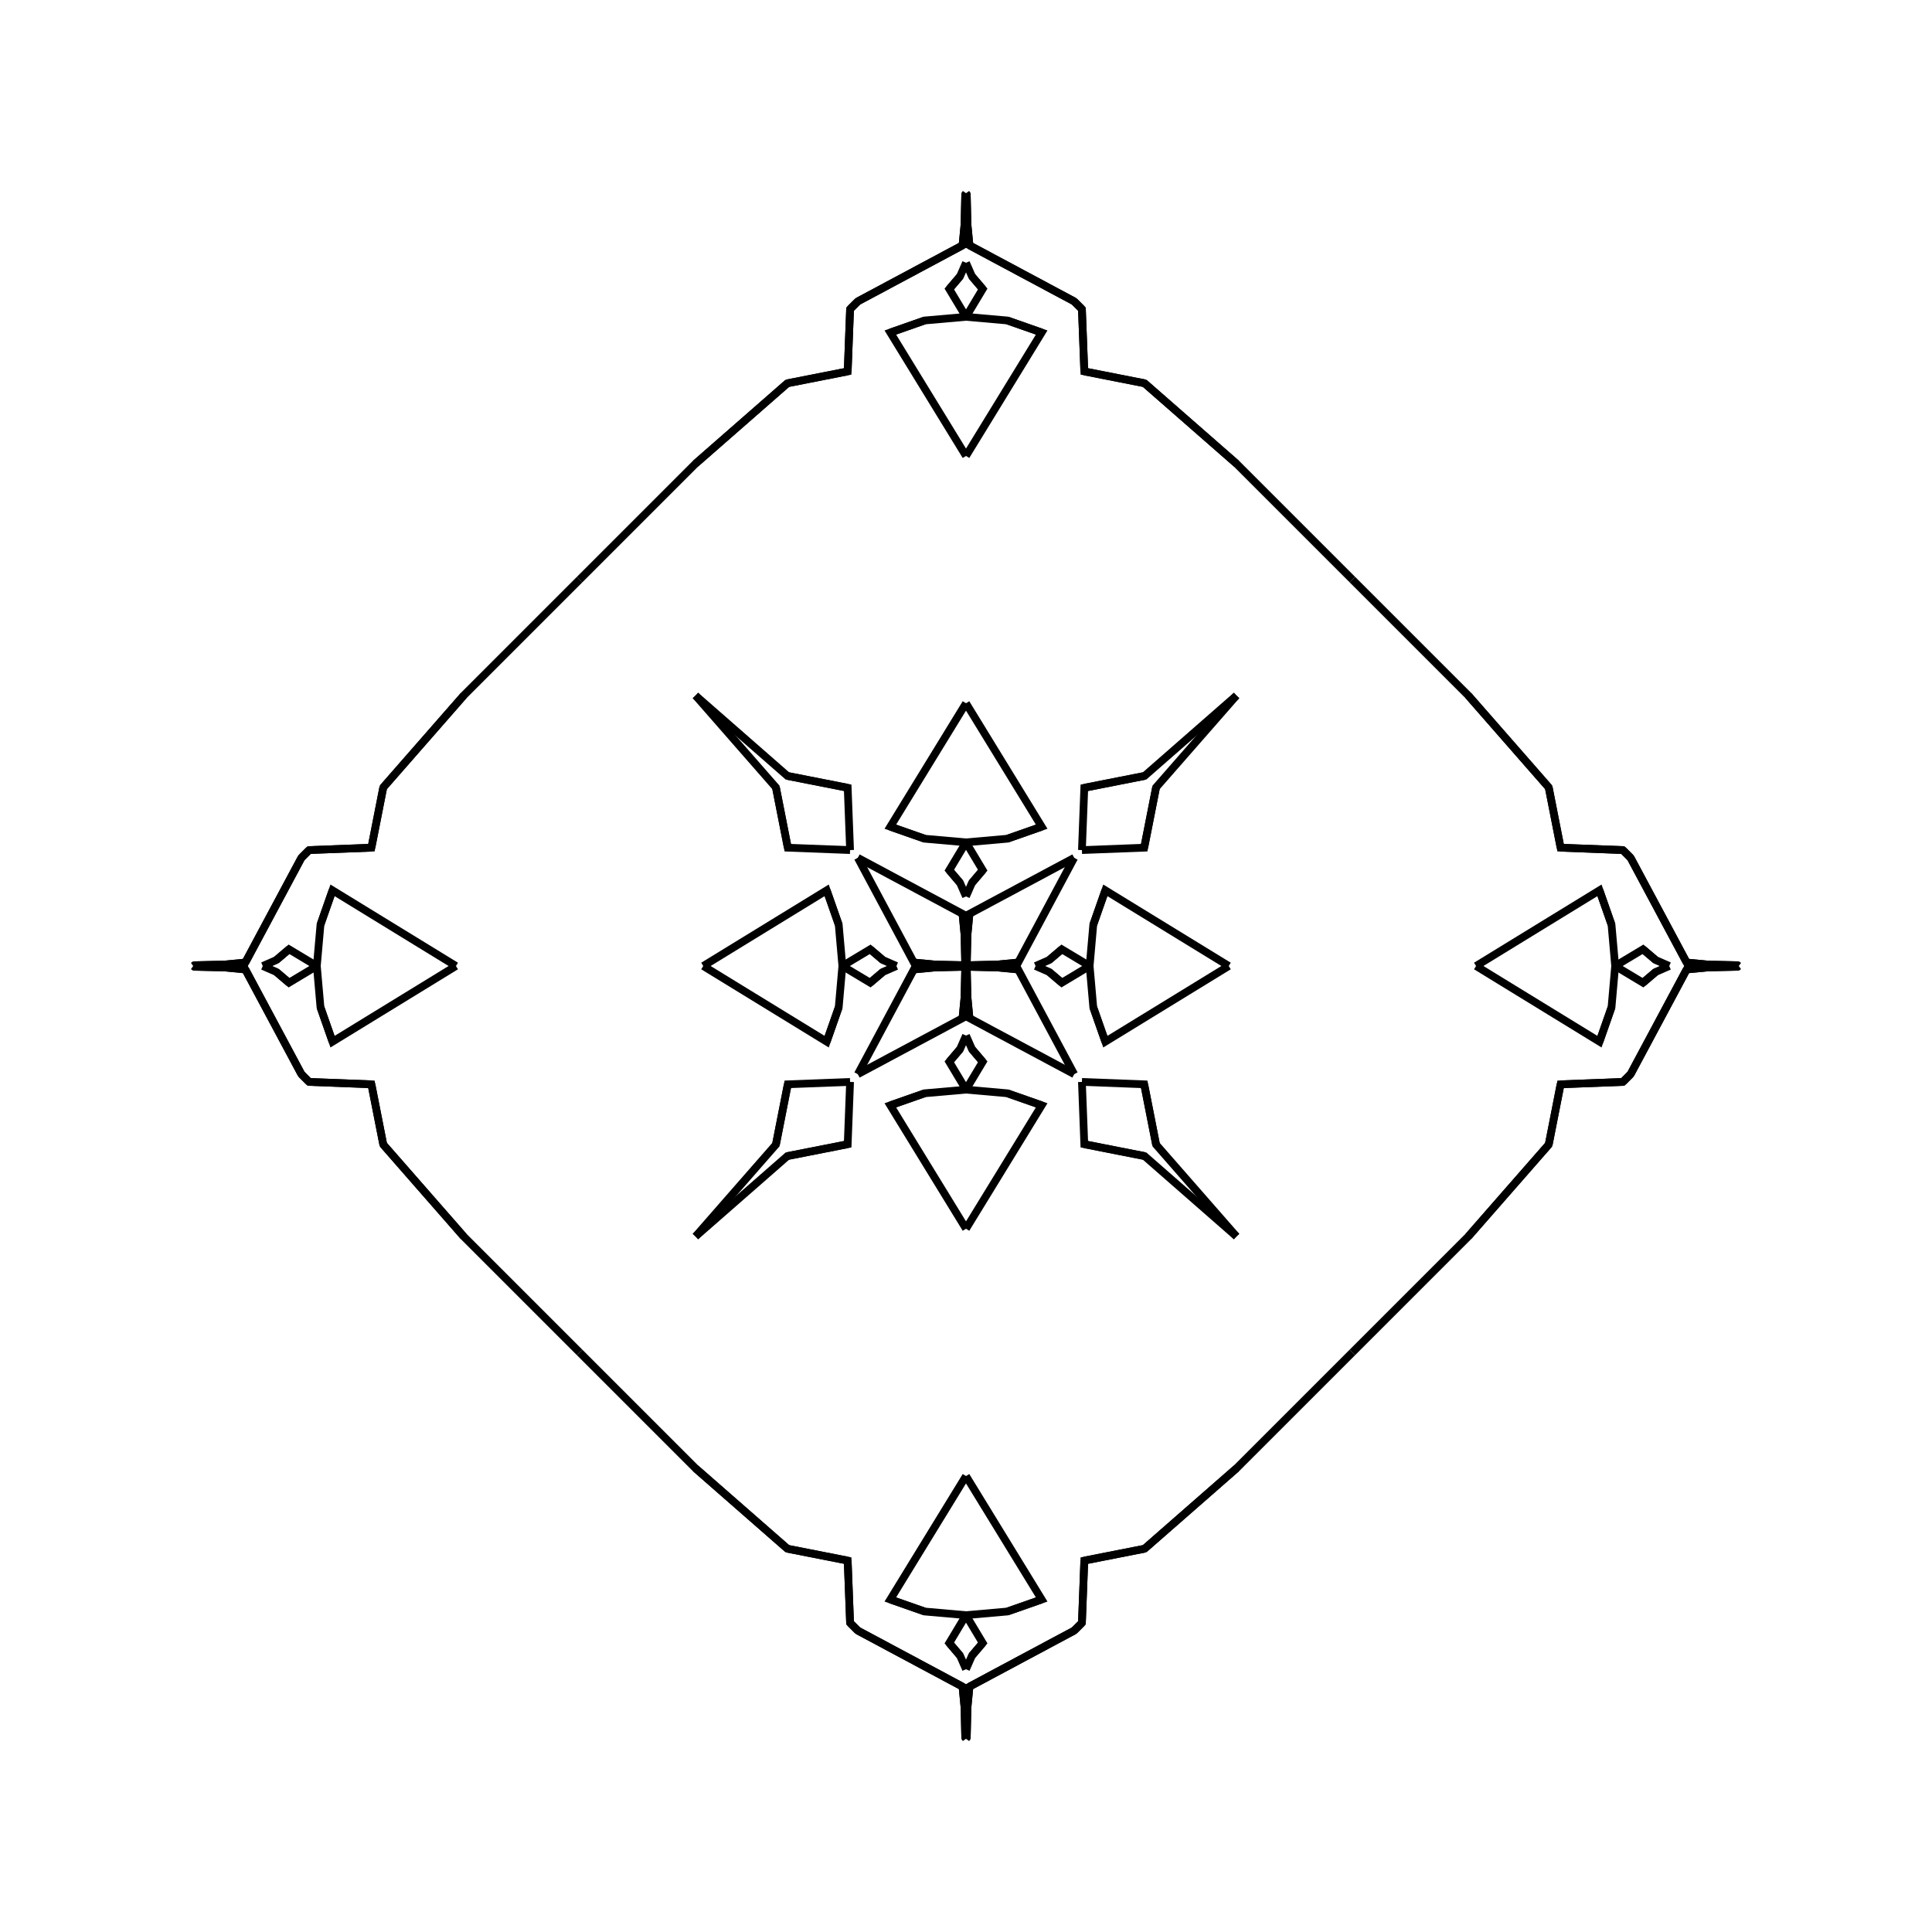
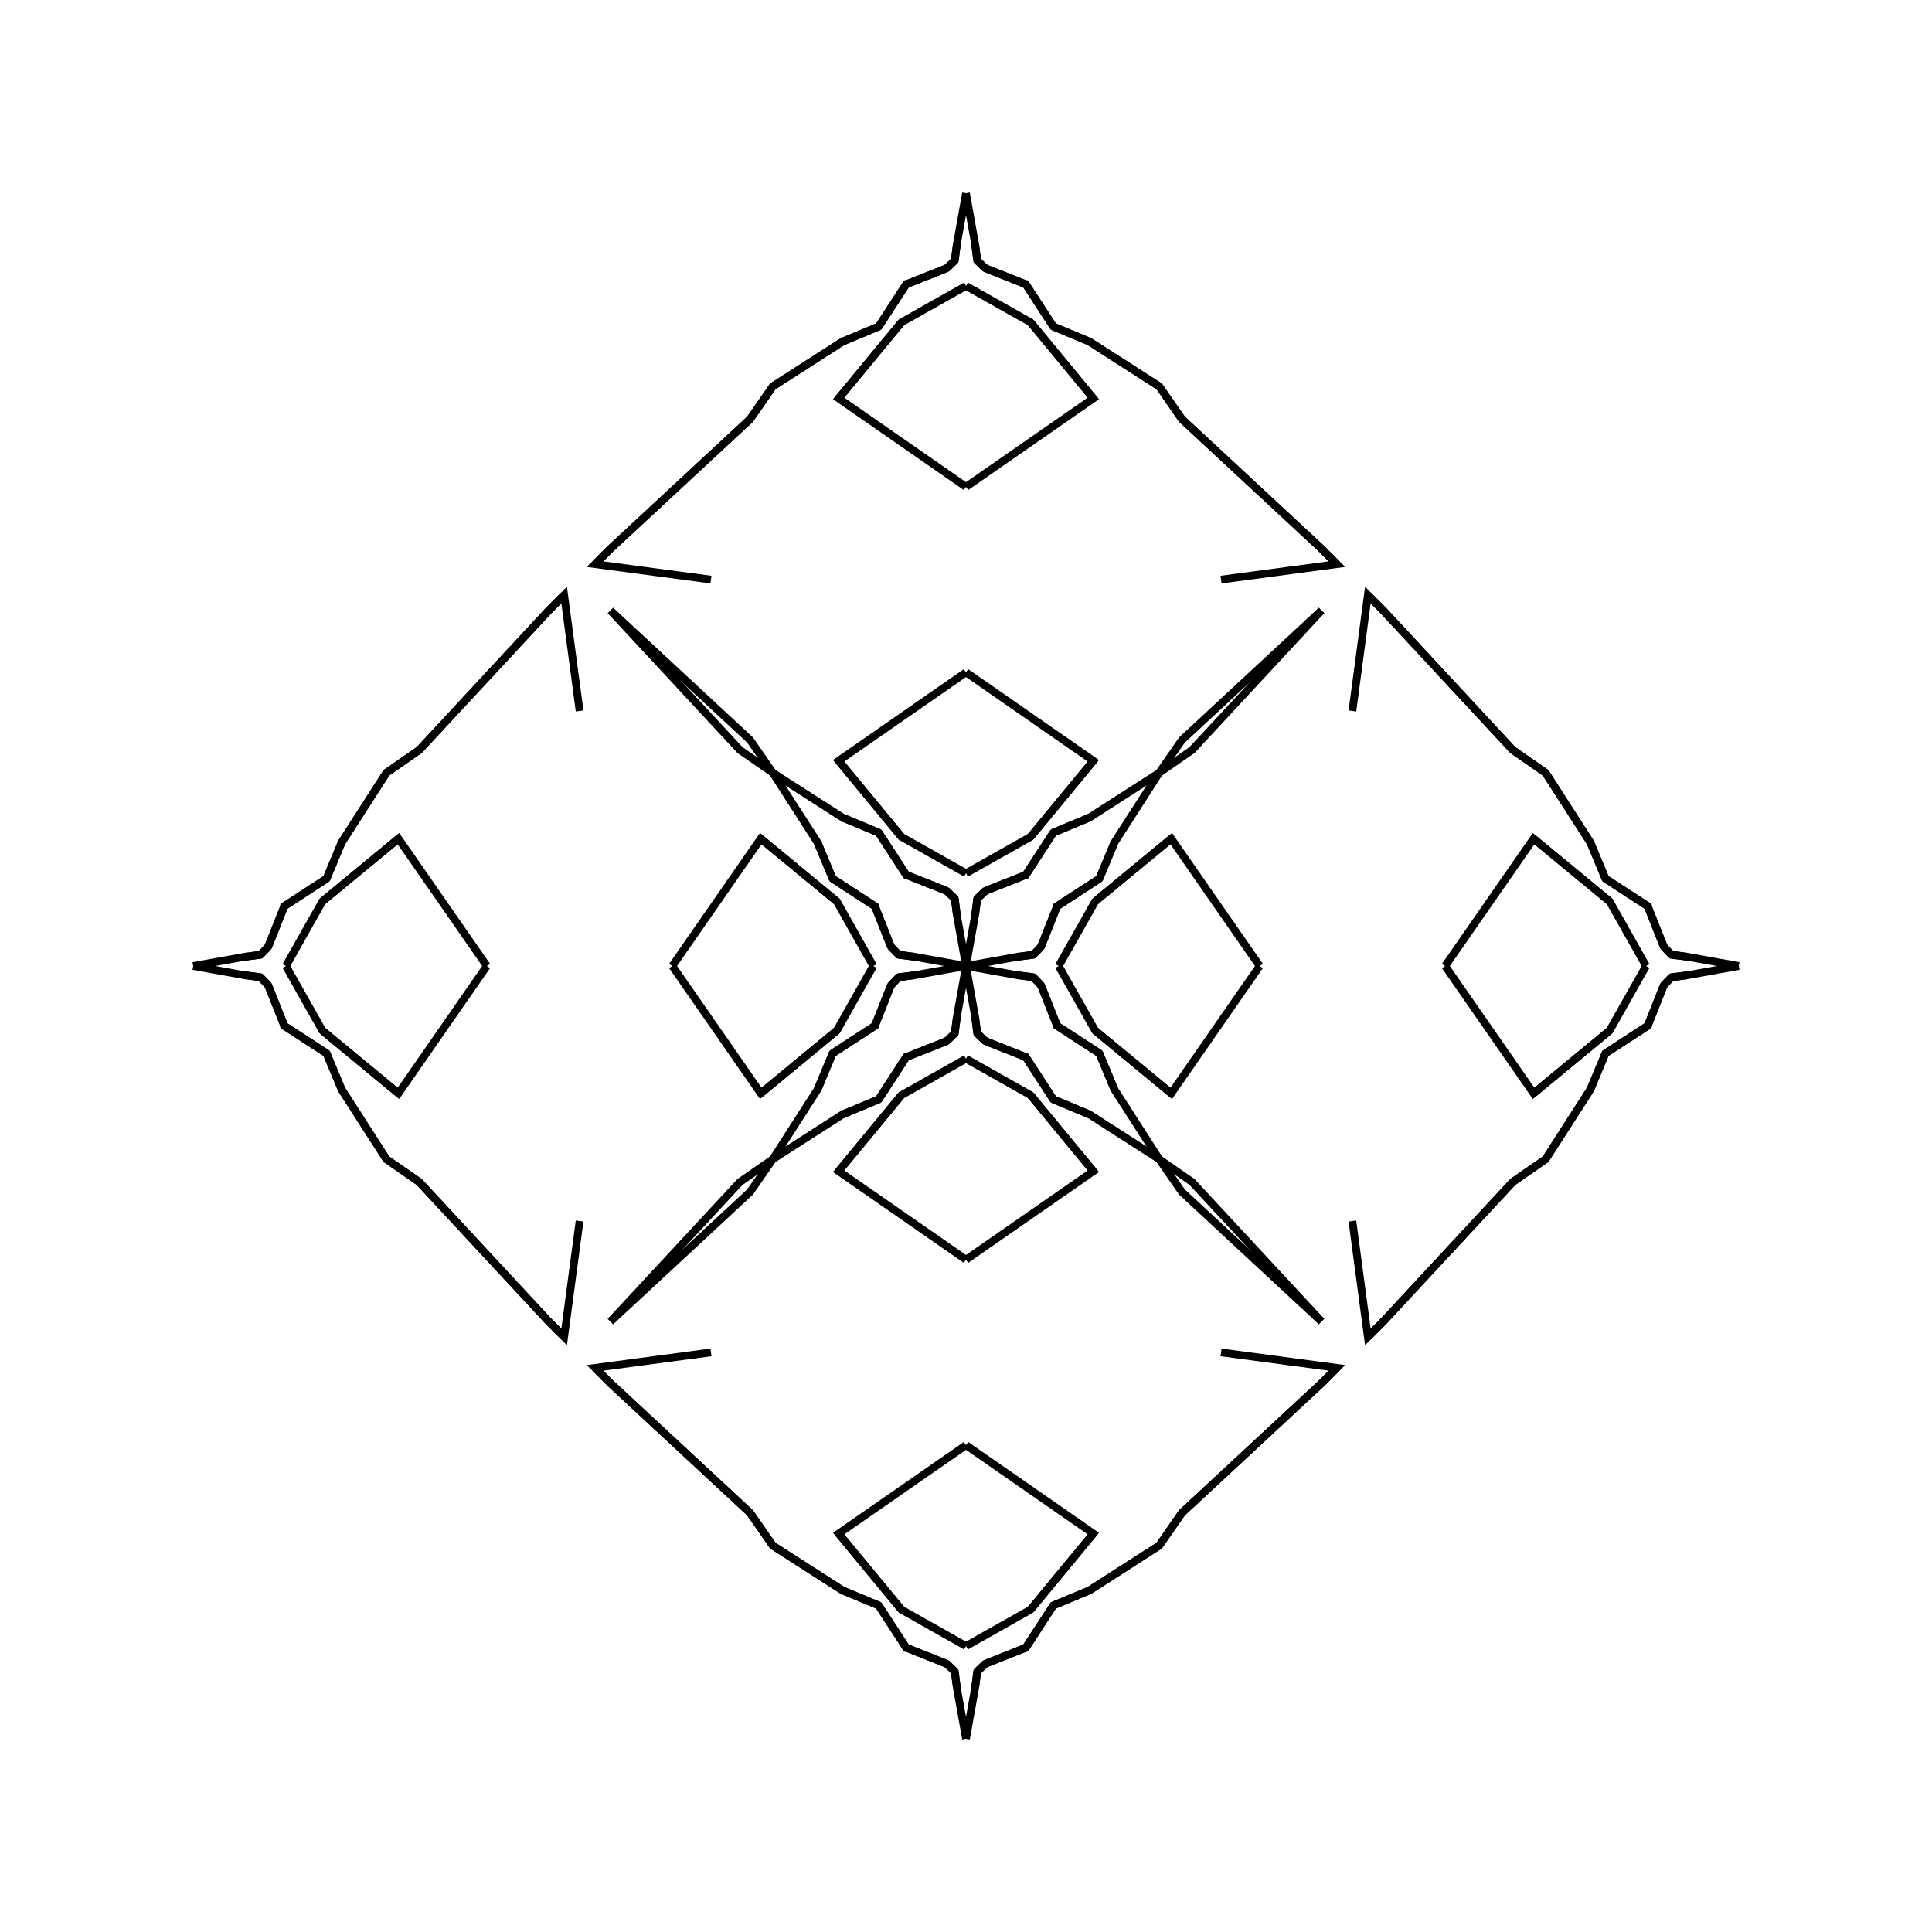
<svg xmlns="http://www.w3.org/2000/svg" width="250" height="250" viewBox="-125.0 -125.0 250 250">
  <defs>
</defs>
-   <path d="M9.0,-0.0 L10.76,-0.771 L12.396,-2.162" fill-opacity="0" stroke="black" stroke-width="1" />
-   <path d="M9.0,-0.0 L10.76,0.771 L12.396,2.162" fill-opacity="0" stroke="black" stroke-width="1" />
-   <path d="M10.76,-0.771 L12.396,-2.162 L16.0,-0.0" fill-opacity="0" stroke="black" stroke-width="1" />
-   <path d="M10.76,0.771 L12.396,2.162 L16.0,-0.0" fill-opacity="0" stroke="black" stroke-width="1" />
-   <path d="M16.0,-0.0 L16.47,-5.344 L16.878,-6.512" fill-opacity="0" stroke="black" stroke-width="1" />
-   <path d="M16.0,-0.0 L16.47,5.344 L16.878,6.512" fill-opacity="0" stroke="black" stroke-width="1" />
-   <path d="M16.47,-5.344 L16.878,-6.512 L18.028,-9.792" fill-opacity="0" stroke="black" stroke-width="1" />
-   <path d="M16.47,5.344 L16.878,6.512 L18.028,9.792" fill-opacity="0" stroke="black" stroke-width="1" />
-   <path d="M16.878,-6.512 L18.028,-9.792 L34.0,-0.0" fill-opacity="0" stroke="black" stroke-width="1" />
-   <path d="M16.878,6.512 L18.028,9.792 L34.0,-0.0" fill-opacity="0" stroke="black" stroke-width="1" />
-   <path d="M50.0,50.0 L35.0,65.0 L23.11,75.404" fill-opacity="0" stroke="black" stroke-width="1" />
-   <path d="M50.0,-50.0 L35.0,-65.0 L23.11,-75.404" fill-opacity="0" stroke="black" stroke-width="1" />
-   <path d="M35.0,-35.0 L24.596,-23.11 L23.06,-15.309" fill-opacity="0" stroke="black" stroke-width="1" />
-   <path d="M35.0,35.0 L24.596,23.11 L23.06,15.309" fill-opacity="0" stroke="black" stroke-width="1" />
-   <path d="M24.596,-23.11 L23.06,-15.309 L15.0,-15.0" fill-opacity="0" stroke="black" stroke-width="1" />
-   <path d="M24.596,23.11 L23.06,15.309 L15.0,15.0" fill-opacity="0" stroke="black" stroke-width="1" />
-   <path d="M15.309,76.94 L15.0,85.0 L14.0,86.0" fill-opacity="0" stroke="black" stroke-width="1" />
-   <path d="M15.309,-76.94 L15.0,-85.0 L14.0,-86.0" fill-opacity="0" stroke="black" stroke-width="1" />
-   <path d="M15.0,85.0 L14.0,86.0 L0.448,93.252" fill-opacity="0" stroke="black" stroke-width="1" />
-   <path d="M15.0,-85.0 L14.0,-86.0 L0.448,-93.252" fill-opacity="0" stroke="black" stroke-width="1" />
-   <path d="M14.0,-14.0 L6.748,-0.448 L4.061,-0.19" fill-opacity="0" stroke="black" stroke-width="1" />
-   <path d="M14.0,14.0 L6.748,0.448 L4.061,0.19" fill-opacity="0" stroke="black" stroke-width="1" />
-   <path d="M6.748,-0.448 L4.061,-0.19 L0.136,-0.098" fill-opacity="0" stroke="black" stroke-width="1" />
-   <path d="M6.748,0.448 L4.061,0.19 L0.136,0.098" fill-opacity="0" stroke="black" stroke-width="1" />
-   <path d="M4.061,-0.19 L0.136,-0.098 L0.0,-0.0" fill-opacity="0" stroke="black" stroke-width="1" />
-   <path d="M4.061,0.19 L0.136,0.098 L0.0,-0.0" fill-opacity="0" stroke="black" stroke-width="1" />
-   <path d="M-9.0,-0.0 L-10.76,-0.771 L-12.396,-2.162" fill-opacity="0" stroke="black" stroke-width="1" />
-   <path d="M-9.0,-0.0 L-10.76,0.771 L-12.396,2.162" fill-opacity="0" stroke="black" stroke-width="1" />
-   <path d="M-10.76,-0.771 L-12.396,-2.162 L-16.0,-0.0" fill-opacity="0" stroke="black" stroke-width="1" />
-   <path d="M-10.76,0.771 L-12.396,2.162 L-16.0,-0.0" fill-opacity="0" stroke="black" stroke-width="1" />
-   <path d="M-16.0,-0.0 L-16.47,-5.344 L-16.878,-6.512" fill-opacity="0" stroke="black" stroke-width="1" />
-   <path d="M-16.0,-0.0 L-16.47,5.344 L-16.878,6.512" fill-opacity="0" stroke="black" stroke-width="1" />
-   <path d="M-16.47,-5.344 L-16.878,-6.512 L-18.028,-9.792" fill-opacity="0" stroke="black" stroke-width="1" />
-   <path d="M-16.47,5.344 L-16.878,6.512 L-18.028,9.792" fill-opacity="0" stroke="black" stroke-width="1" />
-   <path d="M-16.878,-6.512 L-18.028,-9.792 L-34.0,-0.0" fill-opacity="0" stroke="black" stroke-width="1" />
-   <path d="M-16.878,6.512 L-18.028,9.792 L-34.0,-0.0" fill-opacity="0" stroke="black" stroke-width="1" />
-   <path d="M-50.0,50.0 L-35.0,65.0 L-23.11,75.404" fill-opacity="0" stroke="black" stroke-width="1" />
-   <path d="M-50.0,-50.0 L-35.0,-65.0 L-23.11,-75.404" fill-opacity="0" stroke="black" stroke-width="1" />
-   <path d="M-35.0,-35.0 L-24.596,-23.11 L-23.06,-15.309" fill-opacity="0" stroke="black" stroke-width="1" />
-   <path d="M-35.0,35.0 L-24.596,23.11 L-23.06,15.309" fill-opacity="0" stroke="black" stroke-width="1" />
-   <path d="M-24.596,-23.11 L-23.06,-15.309 L-15.0,-15.0" fill-opacity="0" stroke="black" stroke-width="1" />
-   <path d="M-24.596,23.11 L-23.06,15.309 L-15.0,15.0" fill-opacity="0" stroke="black" stroke-width="1" />
-   <path d="M-15.309,76.94 L-15.0,85.0 L-14.0,86.0" fill-opacity="0" stroke="black" stroke-width="1" />
-   <path d="M-15.309,-76.94 L-15.0,-85.0 L-14.0,-86.0" fill-opacity="0" stroke="black" stroke-width="1" />
-   <path d="M-15.0,85.0 L-14.0,86.0 L-0.448,93.252" fill-opacity="0" stroke="black" stroke-width="1" />
-   <path d="M-15.0,-85.0 L-14.0,-86.0 L-0.448,-93.252" fill-opacity="0" stroke="black" stroke-width="1" />
-   <path d="M-14.0,-14.0 L-6.748,-0.448 L-4.061,-0.19" fill-opacity="0" stroke="black" stroke-width="1" />
-   <path d="M-14.0,14.0 L-6.748,0.448 L-4.061,0.19" fill-opacity="0" stroke="black" stroke-width="1" />
-   <path d="M-6.748,-0.448 L-4.061,-0.19 L-0.136,-0.098" fill-opacity="0" stroke="black" stroke-width="1" />
-   <path d="M-6.748,0.448 L-4.061,0.19 L-0.136,0.098" fill-opacity="0" stroke="black" stroke-width="1" />
-   <path d="M-4.061,-0.19 L-0.136,-0.098 L0.0,-0.0" fill-opacity="0" stroke="black" stroke-width="1" />
-   <path d="M-4.061,0.19 L-0.136,0.098 L0.0,-0.0" fill-opacity="0" stroke="black" stroke-width="1" />
-   <path d="M91.0,-0.0 L89.24,0.771 L87.604,2.162" fill-opacity="0" stroke="black" stroke-width="1" />
-   <path d="M91.0,-0.0 L89.24,-0.771 L87.604,-2.162" fill-opacity="0" stroke="black" stroke-width="1" />
-   <path d="M89.24,0.771 L87.604,2.162 L84.0,-0.0" fill-opacity="0" stroke="black" stroke-width="1" />
-   <path d="M89.24,-0.771 L87.604,-2.162 L84.0,-0.0" fill-opacity="0" stroke="black" stroke-width="1" />
-   <path d="M84.0,-0.0 L83.53,5.344 L83.122,6.512" fill-opacity="0" stroke="black" stroke-width="1" />
-   <path d="M84.0,-0.0 L83.53,-5.344 L83.122,-6.512" fill-opacity="0" stroke="black" stroke-width="1" />
-   <path d="M83.53,5.344 L83.122,6.512 L81.972,9.792" fill-opacity="0" stroke="black" stroke-width="1" />
-   <path d="M83.53,-5.344 L83.122,-6.512 L81.972,-9.792" fill-opacity="0" stroke="black" stroke-width="1" />
-   <path d="M83.122,6.512 L81.972,9.792 L66.0,-0.0" fill-opacity="0" stroke="black" stroke-width="1" />
-   <path d="M83.122,-6.512 L81.972,-9.792 L66.0,-0.0" fill-opacity="0" stroke="black" stroke-width="1" />
-   <path d="M50.0,50.0 L65.0,35.0 L75.404,23.11" fill-opacity="0" stroke="black" stroke-width="1" />
-   <path d="M50.0,-50.0 L65.0,-35.0 L75.404,-23.11" fill-opacity="0" stroke="black" stroke-width="1" />
-   <path d="M65.0,35.0 L75.404,23.11 L76.94,15.309" fill-opacity="0" stroke="black" stroke-width="1" />
-   <path d="M65.0,-35.0 L75.404,-23.11 L76.94,-15.309" fill-opacity="0" stroke="black" stroke-width="1" />
-   <path d="M75.404,23.11 L76.94,15.309 L85.0,15.0" fill-opacity="0" stroke="black" stroke-width="1" />
-   <path d="M75.404,-23.11 L76.94,-15.309 L85.0,-15.0" fill-opacity="0" stroke="black" stroke-width="1" />
-   <path d="M76.94,15.309 L85.0,15.0 L86.0,14.0" fill-opacity="0" stroke="black" stroke-width="1" />
-   <path d="M76.94,-15.309 L85.0,-15.0 L86.0,-14.0" fill-opacity="0" stroke="black" stroke-width="1" />
-   <path d="M85.0,15.0 L86.0,14.0 L93.252,0.448" fill-opacity="0" stroke="black" stroke-width="1" />
-   <path d="M85.0,-15.0 L86.0,-14.0 L93.252,-0.448" fill-opacity="0" stroke="black" stroke-width="1" />
-   <path d="M86.0,14.0 L93.252,0.448 L95.939,0.19" fill-opacity="0" stroke="black" stroke-width="1" />
-   <path d="M86.0,-14.0 L93.252,-0.448 L95.939,-0.19" fill-opacity="0" stroke="black" stroke-width="1" />
-   <path d="M93.252,0.448 L95.939,0.19 L99.864,0.098" fill-opacity="0" stroke="black" stroke-width="1" />
-   <path d="M93.252,-0.448 L95.939,-0.19 L99.864,-0.098" fill-opacity="0" stroke="black" stroke-width="1" />
-   <path d="M95.939,0.19 L99.864,0.098 L100.0,-0.0" fill-opacity="0" stroke="black" stroke-width="1" />
-   <path d="M95.939,-0.19 L99.864,-0.098 L100.0,-0.0" fill-opacity="0" stroke="black" stroke-width="1" />
-   <path d="M0.0,-9.0 L0.771,-10.76 L2.162,-12.396" fill-opacity="0" stroke="black" stroke-width="1" />
-   <path d="M0.0,9.0 L0.771,10.76 L2.162,12.396" fill-opacity="0" stroke="black" stroke-width="1" />
-   <path d="M0.0,91.0 L0.771,89.24 L2.162,87.604" fill-opacity="0" stroke="black" stroke-width="1" />
-   <path d="M0.0,-91.0 L0.771,-89.24 L2.162,-87.604" fill-opacity="0" stroke="black" stroke-width="1" />
-   <path d="M0.771,-10.76 L2.162,-12.396 L0.0,-16.0" fill-opacity="0" stroke="black" stroke-width="1" />
-   <path d="M0.771,10.76 L2.162,12.396 L0.0,16.0" fill-opacity="0" stroke="black" stroke-width="1" />
-   <path d="M0.771,89.24 L2.162,87.604 L0.0,84.0" fill-opacity="0" stroke="black" stroke-width="1" />
-   <path d="M0.771,-89.24 L2.162,-87.604 L0.0,-84.0" fill-opacity="0" stroke="black" stroke-width="1" />
-   <path d="M0.0,-16.0 L5.344,-16.47 L6.512,-16.878" fill-opacity="0" stroke="black" stroke-width="1" />
-   <path d="M0.0,16.0 L5.344,16.47 L6.512,16.878" fill-opacity="0" stroke="black" stroke-width="1" />
-   <path d="M0.0,84.0 L5.344,83.53 L6.512,83.122" fill-opacity="0" stroke="black" stroke-width="1" />
-   <path d="M0.0,-84.0 L5.344,-83.53 L6.512,-83.122" fill-opacity="0" stroke="black" stroke-width="1" />
-   <path d="M5.344,-16.47 L6.512,-16.878 L9.792,-18.028" fill-opacity="0" stroke="black" stroke-width="1" />
-   <path d="M5.344,16.47 L6.512,16.878 L9.792,18.028" fill-opacity="0" stroke="black" stroke-width="1" />
-   <path d="M5.344,83.53 L6.512,83.122 L9.792,81.972" fill-opacity="0" stroke="black" stroke-width="1" />
-   <path d="M5.344,-83.53 L6.512,-83.122 L9.792,-81.972" fill-opacity="0" stroke="black" stroke-width="1" />
-   <path d="M6.512,-16.878 L9.792,-18.028 L0.0,-34.0" fill-opacity="0" stroke="black" stroke-width="1" />
-   <path d="M6.512,16.878 L9.792,18.028 L0.0,34.0" fill-opacity="0" stroke="black" stroke-width="1" />
-   <path d="M6.512,83.122 L9.792,81.972 L0.0,66.0" fill-opacity="0" stroke="black" stroke-width="1" />
-   <path d="M6.512,-83.122 L9.792,-81.972 L0.0,-66.0" fill-opacity="0" stroke="black" stroke-width="1" />
-   <path d="M35.0,-35.0 L23.11,-24.596 L15.309,-23.06" fill-opacity="0" stroke="black" stroke-width="1" />
-   <path d="M35.0,35.0 L23.11,24.596 L15.309,23.06" fill-opacity="0" stroke="black" stroke-width="1" />
-   <path d="M35.0,65.0 L23.11,75.404 L15.309,76.94" fill-opacity="0" stroke="black" stroke-width="1" />
-   <path d="M35.0,-65.0 L23.11,-75.404 L15.309,-76.94" fill-opacity="0" stroke="black" stroke-width="1" />
-   <path d="M23.11,-24.596 L15.309,-23.06 L15.0,-15.0" fill-opacity="0" stroke="black" stroke-width="1" />
-   <path d="M23.11,24.596 L15.309,23.06 L15.0,15.0" fill-opacity="0" stroke="black" stroke-width="1" />
-   <path d="M23.11,75.404 L15.309,76.94 L15.0,85.0" fill-opacity="0" stroke="black" stroke-width="1" />
-   <path d="M23.11,-75.404 L15.309,-76.94 L15.0,-85.0" fill-opacity="0" stroke="black" stroke-width="1" />
-   <path d="M14.0,-14.0 L0.448,-6.748 L0.19,-4.061" fill-opacity="0" stroke="black" stroke-width="1" />
-   <path d="M14.0,14.0 L0.448,6.748 L0.19,4.061" fill-opacity="0" stroke="black" stroke-width="1" />
-   <path d="M14.0,86.0 L0.448,93.252 L0.19,95.939" fill-opacity="0" stroke="black" stroke-width="1" />
-   <path d="M14.0,-86.0 L0.448,-93.252 L0.19,-95.939" fill-opacity="0" stroke="black" stroke-width="1" />
-   <path d="M0.448,-6.748 L0.19,-4.061 L0.098,-0.136" fill-opacity="0" stroke="black" stroke-width="1" />
-   <path d="M0.448,6.748 L0.19,4.061 L0.098,0.136" fill-opacity="0" stroke="black" stroke-width="1" />
-   <path d="M0.448,93.252 L0.19,95.939 L0.098,99.864" fill-opacity="0" stroke="black" stroke-width="1" />
-   <path d="M0.448,-93.252 L0.19,-95.939 L0.098,-99.864" fill-opacity="0" stroke="black" stroke-width="1" />
-   <path d="M0.19,-4.061 L0.098,-0.136 L0.0,-0.0" fill-opacity="0" stroke="black" stroke-width="1" />
-   <path d="M0.19,4.061 L0.098,0.136 L0.0,-0.0" fill-opacity="0" stroke="black" stroke-width="1" />
-   <path d="M0.19,95.939 L0.098,99.864 L0.0,100.0" fill-opacity="0" stroke="black" stroke-width="1" />
-   <path d="M0.19,-95.939 L0.098,-99.864 L0.0,-100.0" fill-opacity="0" stroke="black" stroke-width="1" />
-   <path d="M0.0,91.0 L-0.771,89.24 L-2.162,87.604" fill-opacity="0" stroke="black" stroke-width="1" />
-   <path d="M0.0,-9.0 L-0.771,-10.76 L-2.162,-12.396" fill-opacity="0" stroke="black" stroke-width="1" />
-   <path d="M0.0,9.0 L-0.771,10.76 L-2.162,12.396" fill-opacity="0" stroke="black" stroke-width="1" />
-   <path d="M0.0,-91.0 L-0.771,-89.24 L-2.162,-87.604" fill-opacity="0" stroke="black" stroke-width="1" />
-   <path d="M-0.771,89.24 L-2.162,87.604 L0.0,84.0" fill-opacity="0" stroke="black" stroke-width="1" />
-   <path d="M-0.771,-10.76 L-2.162,-12.396 L0.0,-16.0" fill-opacity="0" stroke="black" stroke-width="1" />
-   <path d="M-0.771,10.76 L-2.162,12.396 L0.0,16.0" fill-opacity="0" stroke="black" stroke-width="1" />
-   <path d="M-0.771,-89.24 L-2.162,-87.604 L0.0,-84.0" fill-opacity="0" stroke="black" stroke-width="1" />
-   <path d="M0.0,84.0 L-5.344,83.53 L-6.512,83.122" fill-opacity="0" stroke="black" stroke-width="1" />
-   <path d="M0.0,-16.0 L-5.344,-16.47 L-6.512,-16.878" fill-opacity="0" stroke="black" stroke-width="1" />
-   <path d="M0.0,16.0 L-5.344,16.47 L-6.512,16.878" fill-opacity="0" stroke="black" stroke-width="1" />
-   <path d="M0.0,-84.0 L-5.344,-83.53 L-6.512,-83.122" fill-opacity="0" stroke="black" stroke-width="1" />
-   <path d="M-5.344,83.53 L-6.512,83.122 L-9.792,81.972" fill-opacity="0" stroke="black" stroke-width="1" />
-   <path d="M-5.344,-16.47 L-6.512,-16.878 L-9.792,-18.028" fill-opacity="0" stroke="black" stroke-width="1" />
-   <path d="M-5.344,16.47 L-6.512,16.878 L-9.792,18.028" fill-opacity="0" stroke="black" stroke-width="1" />
-   <path d="M-5.344,-83.53 L-6.512,-83.122 L-9.792,-81.972" fill-opacity="0" stroke="black" stroke-width="1" />
-   <path d="M-6.512,83.122 L-9.792,81.972 L0.0,66.0" fill-opacity="0" stroke="black" stroke-width="1" />
-   <path d="M-6.512,-16.878 L-9.792,-18.028 L0.0,-34.0" fill-opacity="0" stroke="black" stroke-width="1" />
-   <path d="M-6.512,16.878 L-9.792,18.028 L0.0,34.0" fill-opacity="0" stroke="black" stroke-width="1" />
-   <path d="M-6.512,-83.122 L-9.792,-81.972 L0.0,-66.0" fill-opacity="0" stroke="black" stroke-width="1" />
-   <path d="M-35.0,65.0 L-23.11,75.404 L-15.309,76.94" fill-opacity="0" stroke="black" stroke-width="1" />
-   <path d="M-35.0,-35.0 L-23.11,-24.596 L-15.309,-23.06" fill-opacity="0" stroke="black" stroke-width="1" />
-   <path d="M-35.0,35.0 L-23.11,24.596 L-15.309,23.06" fill-opacity="0" stroke="black" stroke-width="1" />
-   <path d="M-35.0,-65.0 L-23.11,-75.404 L-15.309,-76.94" fill-opacity="0" stroke="black" stroke-width="1" />
-   <path d="M-23.11,75.404 L-15.309,76.94 L-15.0,85.0" fill-opacity="0" stroke="black" stroke-width="1" />
-   <path d="M-23.11,-24.596 L-15.309,-23.06 L-15.0,-15.0" fill-opacity="0" stroke="black" stroke-width="1" />
-   <path d="M-23.11,24.596 L-15.309,23.06 L-15.0,15.0" fill-opacity="0" stroke="black" stroke-width="1" />
-   <path d="M-23.11,-75.404 L-15.309,-76.94 L-15.0,-85.0" fill-opacity="0" stroke="black" stroke-width="1" />
-   <path d="M-14.0,86.0 L-0.448,93.252 L-0.19,95.939" fill-opacity="0" stroke="black" stroke-width="1" />
-   <path d="M-14.0,-14.0 L-0.448,-6.748 L-0.19,-4.061" fill-opacity="0" stroke="black" stroke-width="1" />
-   <path d="M-14.0,14.0 L-0.448,6.748 L-0.19,4.061" fill-opacity="0" stroke="black" stroke-width="1" />
-   <path d="M-14.0,-86.0 L-0.448,-93.252 L-0.19,-95.939" fill-opacity="0" stroke="black" stroke-width="1" />
-   <path d="M-0.448,93.252 L-0.19,95.939 L-0.098,99.864" fill-opacity="0" stroke="black" stroke-width="1" />
-   <path d="M-0.448,-6.748 L-0.19,-4.061 L-0.098,-0.136" fill-opacity="0" stroke="black" stroke-width="1" />
-   <path d="M-0.448,6.748 L-0.19,4.061 L-0.098,0.136" fill-opacity="0" stroke="black" stroke-width="1" />
-   <path d="M-0.448,-93.252 L-0.19,-95.939 L-0.098,-99.864" fill-opacity="0" stroke="black" stroke-width="1" />
-   <path d="M-0.19,95.939 L-0.098,99.864 L0.0,100.0" fill-opacity="0" stroke="black" stroke-width="1" />
-   <path d="M-0.19,-4.061 L-0.098,-0.136 L0.0,-0.0" fill-opacity="0" stroke="black" stroke-width="1" />
-   <path d="M-0.19,4.061 L-0.098,0.136 L0.0,-0.0" fill-opacity="0" stroke="black" stroke-width="1" />
-   <path d="M-0.19,-95.939 L-0.098,-99.864 L0.0,-100.0" fill-opacity="0" stroke="black" stroke-width="1" />
-   <path d="M-91.0,-0.0 L-89.24,-0.771 L-87.604,-2.162" fill-opacity="0" stroke="black" stroke-width="1" />
-   <path d="M-91.0,-0.0 L-89.24,0.771 L-87.604,2.162" fill-opacity="0" stroke="black" stroke-width="1" />
-   <path d="M-89.24,-0.771 L-87.604,-2.162 L-84.0,-0.0" fill-opacity="0" stroke="black" stroke-width="1" />
-   <path d="M-89.24,0.771 L-87.604,2.162 L-84.0,-0.0" fill-opacity="0" stroke="black" stroke-width="1" />
-   <path d="M-84.0,-0.0 L-83.53,-5.344 L-83.122,-6.512" fill-opacity="0" stroke="black" stroke-width="1" />
-   <path d="M-84.0,-0.0 L-83.53,5.344 L-83.122,6.512" fill-opacity="0" stroke="black" stroke-width="1" />
-   <path d="M-83.53,-5.344 L-83.122,-6.512 L-81.972,-9.792" fill-opacity="0" stroke="black" stroke-width="1" />
-   <path d="M-83.53,5.344 L-83.122,6.512 L-81.972,9.792" fill-opacity="0" stroke="black" stroke-width="1" />
-   <path d="M-83.122,-6.512 L-81.972,-9.792 L-66.0,-0.0" fill-opacity="0" stroke="black" stroke-width="1" />
-   <path d="M-83.122,6.512 L-81.972,9.792 L-66.0,-0.0" fill-opacity="0" stroke="black" stroke-width="1" />
-   <path d="M-50.0,-50.0 L-65.0,-35.0 L-75.404,-23.11" fill-opacity="0" stroke="black" stroke-width="1" />
-   <path d="M-50.0,50.0 L-65.0,35.0 L-75.404,23.11" fill-opacity="0" stroke="black" stroke-width="1" />
-   <path d="M-65.0,-35.0 L-75.404,-23.11 L-76.94,-15.309" fill-opacity="0" stroke="black" stroke-width="1" />
-   <path d="M-65.0,35.0 L-75.404,23.11 L-76.94,15.309" fill-opacity="0" stroke="black" stroke-width="1" />
-   <path d="M-75.404,-23.11 L-76.94,-15.309 L-85.0,-15.0" fill-opacity="0" stroke="black" stroke-width="1" />
-   <path d="M-75.404,23.11 L-76.94,15.309 L-85.0,15.0" fill-opacity="0" stroke="black" stroke-width="1" />
-   <path d="M-76.94,-15.309 L-85.0,-15.0 L-86.0,-14.0" fill-opacity="0" stroke="black" stroke-width="1" />
-   <path d="M-76.94,15.309 L-85.0,15.0 L-86.0,14.0" fill-opacity="0" stroke="black" stroke-width="1" />
-   <path d="M-85.0,-15.0 L-86.0,-14.0 L-93.252,-0.448" fill-opacity="0" stroke="black" stroke-width="1" />
-   <path d="M-85.0,15.0 L-86.0,14.0 L-93.252,0.448" fill-opacity="0" stroke="black" stroke-width="1" />
-   <path d="M-86.0,-14.0 L-93.252,-0.448 L-95.939,-0.19" fill-opacity="0" stroke="black" stroke-width="1" />
-   <path d="M-86.0,14.0 L-93.252,0.448 L-95.939,0.19" fill-opacity="0" stroke="black" stroke-width="1" />
-   <path d="M-93.252,-0.448 L-95.939,-0.19 L-99.864,-0.098" fill-opacity="0" stroke="black" stroke-width="1" />
-   <path d="M-93.252,0.448 L-95.939,0.19 L-99.864,0.098" fill-opacity="0" stroke="black" stroke-width="1" />
-   <path d="M-95.939,-0.19 L-99.864,-0.098 L-100.0,-0.0" fill-opacity="0" stroke="black" stroke-width="1" />
-   <path d="M-95.939,0.19 L-99.864,0.098 L-100.0,-0.0" fill-opacity="0" stroke="black" stroke-width="1" />
+   <path d="M12.0,-0.0 L16.715,-8.357 L26.556,-16.479" fill-opacity="0" stroke="black" stroke-width="1" />
+   <path d="M12.0,-0.0 L16.715,8.357 L26.556,16.479" fill-opacity="0" stroke="black" stroke-width="1" />
+   <path d="M16.715,-8.357 L26.556,-16.479 L38.0,-0.0" fill-opacity="0" stroke="black" stroke-width="1" />
+   <path d="M16.715,8.357 L26.556,16.479 L38.0,-0.0" fill-opacity="0" stroke="black" stroke-width="1" />
+   <path d="M33.0,50.0 L48.0,52.0 L46.0,54.0" fill-opacity="0" stroke="black" stroke-width="1" />
+   <path d="M33.0,-50.0 L48.0,-52.0 L46.0,-54.0" fill-opacity="0" stroke="black" stroke-width="1" />
+   <path d="M48.0,52.0 L46.0,54.0 L27.944,70.754" fill-opacity="0" stroke="black" stroke-width="1" />
+   <path d="M48.0,-52.0 L46.0,-54.0 L27.944,-70.754" fill-opacity="0" stroke="black" stroke-width="1" />
+   <path d="M46.0,-46.0 L29.246,-27.944 L25.0,-25.0" fill-opacity="0" stroke="black" stroke-width="1" />
+   <path d="M46.0,46.0 L29.246,27.944 L25.0,25.0" fill-opacity="0" stroke="black" stroke-width="1" />
+   <path d="M27.944,70.754 L25.0,75.0 L15.972,80.797" fill-opacity="0" stroke="black" stroke-width="1" />
+   <path d="M27.944,-70.754 L25.0,-75.0 L15.972,-80.797" fill-opacity="0" stroke="black" stroke-width="1" />
+   <path d="M25.0,-25.0 L19.203,-15.972 L17.257,-11.296" fill-opacity="0" stroke="black" stroke-width="1" />
+   <path d="M25.0,25.0 L19.203,15.972 L17.257,11.296" fill-opacity="0" stroke="black" stroke-width="1" />
+   <path d="M19.203,-15.972 L17.257,-11.296 L11.742,-7.711" fill-opacity="0" stroke="black" stroke-width="1" />
+   <path d="M19.203,15.972 L17.257,11.296 L11.742,7.711" fill-opacity="0" stroke="black" stroke-width="1" />
+   <path d="M17.257,-11.296 L11.742,-7.711 L11.701,-7.519" fill-opacity="0" stroke="black" stroke-width="1" />
+   <path d="M17.257,11.296 L11.742,7.711 L11.701,7.519" fill-opacity="0" stroke="black" stroke-width="1" />
+   <path d="M11.742,-7.711 L11.701,-7.519 L9.705,-2.485" fill-opacity="0" stroke="black" stroke-width="1" />
+   <path d="M11.742,7.711 L11.701,7.519 L9.705,2.485" fill-opacity="0" stroke="black" stroke-width="1" />
+   <path d="M11.701,-7.519 L9.705,-2.485 L8.713,-1.455" fill-opacity="0" stroke="black" stroke-width="1" />
+   <path d="M11.701,7.519 L9.705,2.485 L8.713,1.455" fill-opacity="0" stroke="black" stroke-width="1" />
+   <path d="M9.705,-2.485 L8.713,-1.455 L6.631,-1.188" fill-opacity="0" stroke="black" stroke-width="1" />
+   <path d="M9.705,2.485 L8.713,1.455 L6.631,1.188" fill-opacity="0" stroke="black" stroke-width="1" />
+   <path d="M8.713,-1.455 L6.631,-1.188 L0.0,-0.0" fill-opacity="0" stroke="black" stroke-width="1" />
+   <path d="M8.713,1.455 L6.631,1.188 L0.0,-0.0" fill-opacity="0" stroke="black" stroke-width="1" />
+   <path d="M-12.0,-0.0 L-16.715,-8.357 L-26.556,-16.479" fill-opacity="0" stroke="black" stroke-width="1" />
+   <path d="M-12.0,-0.0 L-16.715,8.357 L-26.556,16.479" fill-opacity="0" stroke="black" stroke-width="1" />
+   <path d="M-16.715,-8.357 L-26.556,-16.479 L-38.0,-0.0" fill-opacity="0" stroke="black" stroke-width="1" />
+   <path d="M-16.715,8.357 L-26.556,16.479 L-38.0,-0.0" fill-opacity="0" stroke="black" stroke-width="1" />
+   <path d="M-33.0,50.0 L-48.0,52.0 L-46.0,54.0" fill-opacity="0" stroke="black" stroke-width="1" />
+   <path d="M-33.0,-50.0 L-48.0,-52.0 L-46.0,-54.0" fill-opacity="0" stroke="black" stroke-width="1" />
+   <path d="M-48.0,52.0 L-46.0,54.0 L-27.944,70.754" fill-opacity="0" stroke="black" stroke-width="1" />
+   <path d="M-48.0,-52.0 L-46.0,-54.0 L-27.944,-70.754" fill-opacity="0" stroke="black" stroke-width="1" />
+   <path d="M-46.0,-46.0 L-29.246,-27.944 L-25.0,-25.0" fill-opacity="0" stroke="black" stroke-width="1" />
+   <path d="M-46.0,46.0 L-29.246,27.944 L-25.0,25.0" fill-opacity="0" stroke="black" stroke-width="1" />
+   <path d="M-27.944,70.754 L-25.0,75.0 L-15.972,80.797" fill-opacity="0" stroke="black" stroke-width="1" />
+   <path d="M-27.944,-70.754 L-25.0,-75.0 L-15.972,-80.797" fill-opacity="0" stroke="black" stroke-width="1" />
+   <path d="M-25.0,-25.0 L-19.203,-15.972 L-17.257,-11.296" fill-opacity="0" stroke="black" stroke-width="1" />
+   <path d="M-25.0,25.0 L-19.203,15.972 L-17.257,11.296" fill-opacity="0" stroke="black" stroke-width="1" />
+   <path d="M-19.203,-15.972 L-17.257,-11.296 L-11.742,-7.711" fill-opacity="0" stroke="black" stroke-width="1" />
+   <path d="M-19.203,15.972 L-17.257,11.296 L-11.742,7.711" fill-opacity="0" stroke="black" stroke-width="1" />
+   <path d="M-17.257,-11.296 L-11.742,-7.711 L-11.701,-7.519" fill-opacity="0" stroke="black" stroke-width="1" />
+   <path d="M-17.257,11.296 L-11.742,7.711 L-11.701,7.519" fill-opacity="0" stroke="black" stroke-width="1" />
+   <path d="M-11.742,-7.711 L-11.701,-7.519 L-9.705,-2.485" fill-opacity="0" stroke="black" stroke-width="1" />
+   <path d="M-11.742,7.711 L-11.701,7.519 L-9.705,2.485" fill-opacity="0" stroke="black" stroke-width="1" />
+   <path d="M-11.701,-7.519 L-9.705,-2.485 L-8.713,-1.455" fill-opacity="0" stroke="black" stroke-width="1" />
+   <path d="M-11.701,7.519 L-9.705,2.485 L-8.713,1.455" fill-opacity="0" stroke="black" stroke-width="1" />
+   <path d="M-9.705,-2.485 L-8.713,-1.455 L-6.631,-1.188" fill-opacity="0" stroke="black" stroke-width="1" />
+   <path d="M-9.705,2.485 L-8.713,1.455 L-6.631,1.188" fill-opacity="0" stroke="black" stroke-width="1" />
+   <path d="M-8.713,-1.455 L-6.631,-1.188 L0.0,-0.0" fill-opacity="0" stroke="black" stroke-width="1" />
+   <path d="M-8.713,1.455 L-6.631,1.188 L0.0,-0.0" fill-opacity="0" stroke="black" stroke-width="1" />
+   <path d="M88.0,-0.0 L83.285,8.357 L73.444,16.479" fill-opacity="0" stroke="black" stroke-width="1" />
+   <path d="M88.0,-0.0 L83.285,-8.357 L73.444,-16.479" fill-opacity="0" stroke="black" stroke-width="1" />
+   <path d="M83.285,8.357 L73.444,16.479 L62.0,-0.0" fill-opacity="0" stroke="black" stroke-width="1" />
+   <path d="M83.285,-8.357 L73.444,-16.479 L62.0,-0.0" fill-opacity="0" stroke="black" stroke-width="1" />
+   <path d="M50.0,33.0 L52.0,48.0 L54.0,46.0" fill-opacity="0" stroke="black" stroke-width="1" />
+   <path d="M50.0,-33.0 L52.0,-48.0 L54.0,-46.0" fill-opacity="0" stroke="black" stroke-width="1" />
+   <path d="M52.0,48.0 L54.0,46.0 L70.754,27.944" fill-opacity="0" stroke="black" stroke-width="1" />
+   <path d="M52.0,-48.0 L54.0,-46.0 L70.754,-27.944" fill-opacity="0" stroke="black" stroke-width="1" />
+   <path d="M54.0,46.0 L70.754,27.944 L75.0,25.0" fill-opacity="0" stroke="black" stroke-width="1" />
+   <path d="M54.0,-46.0 L70.754,-27.944 L75.0,-25.0" fill-opacity="0" stroke="black" stroke-width="1" />
+   <path d="M70.754,27.944 L75.0,25.0 L80.797,15.972" fill-opacity="0" stroke="black" stroke-width="1" />
+   <path d="M70.754,-27.944 L75.0,-25.0 L80.797,-15.972" fill-opacity="0" stroke="black" stroke-width="1" />
+   <path d="M75.0,25.0 L80.797,15.972 L82.743,11.296" fill-opacity="0" stroke="black" stroke-width="1" />
+   <path d="M75.0,-25.0 L80.797,-15.972 L82.743,-11.296" fill-opacity="0" stroke="black" stroke-width="1" />
+   <path d="M80.797,15.972 L82.743,11.296 L88.258,7.711" fill-opacity="0" stroke="black" stroke-width="1" />
+   <path d="M80.797,-15.972 L82.743,-11.296 L88.258,-7.711" fill-opacity="0" stroke="black" stroke-width="1" />
+   <path d="M82.743,11.296 L88.258,7.711 L88.299,7.519" fill-opacity="0" stroke="black" stroke-width="1" />
+   <path d="M82.743,-11.296 L88.258,-7.711 L88.299,-7.519" fill-opacity="0" stroke="black" stroke-width="1" />
+   <path d="M88.258,7.711 L88.299,7.519 L90.295,2.485" fill-opacity="0" stroke="black" stroke-width="1" />
+   <path d="M88.258,-7.711 L88.299,-7.519 L90.295,-2.485" fill-opacity="0" stroke="black" stroke-width="1" />
+   <path d="M88.299,7.519 L90.295,2.485 L91.287,1.455" fill-opacity="0" stroke="black" stroke-width="1" />
+   <path d="M88.299,-7.519 L90.295,-2.485 L91.287,-1.455" fill-opacity="0" stroke="black" stroke-width="1" />
+   <path d="M90.295,2.485 L91.287,1.455 L93.369,1.188" fill-opacity="0" stroke="black" stroke-width="1" />
+   <path d="M90.295,-2.485 L91.287,-1.455 L93.369,-1.188" fill-opacity="0" stroke="black" stroke-width="1" />
+   <path d="M91.287,1.455 L93.369,1.188 L100.0,-0.0" fill-opacity="0" stroke="black" stroke-width="1" />
+   <path d="M91.287,-1.455 L93.369,-1.188 L100.0,-0.0" fill-opacity="0" stroke="black" stroke-width="1" />
+   <path d="M0.0,-12.0 L8.357,-16.715 L16.479,-26.556" fill-opacity="0" stroke="black" stroke-width="1" />
+   <path d="M0.0,12.0 L8.357,16.715 L16.479,26.556" fill-opacity="0" stroke="black" stroke-width="1" />
+   <path d="M0.0,88.0 L8.357,83.285 L16.479,73.444" fill-opacity="0" stroke="black" stroke-width="1" />
+   <path d="M0.0,-88.0 L8.357,-83.285 L16.479,-73.444" fill-opacity="0" stroke="black" stroke-width="1" />
+   <path d="M8.357,-16.715 L16.479,-26.556 L0.0,-38.0" fill-opacity="0" stroke="black" stroke-width="1" />
+   <path d="M8.357,16.715 L16.479,26.556 L0.0,38.0" fill-opacity="0" stroke="black" stroke-width="1" />
+   <path d="M8.357,83.285 L16.479,73.444 L0.0,62.0" fill-opacity="0" stroke="black" stroke-width="1" />
+   <path d="M8.357,-83.285 L16.479,-73.444 L0.0,-62.0" fill-opacity="0" stroke="black" stroke-width="1" />
+   <path d="M46.0,-46.0 L27.944,-29.246 L25.0,-25.0" fill-opacity="0" stroke="black" stroke-width="1" />
+   <path d="M46.0,46.0 L27.944,29.246 L25.0,25.0" fill-opacity="0" stroke="black" stroke-width="1" />
+   <path d="M46.0,54.0 L27.944,70.754 L25.0,75.0" fill-opacity="0" stroke="black" stroke-width="1" />
+   <path d="M46.0,-54.0 L27.944,-70.754 L25.0,-75.0" fill-opacity="0" stroke="black" stroke-width="1" />
+   <path d="M25.0,-25.0 L15.972,-19.203 L11.296,-17.257" fill-opacity="0" stroke="black" stroke-width="1" />
+   <path d="M25.0,25.0 L15.972,19.203 L11.296,17.257" fill-opacity="0" stroke="black" stroke-width="1" />
+   <path d="M25.0,75.0 L15.972,80.797 L11.296,82.743" fill-opacity="0" stroke="black" stroke-width="1" />
+   <path d="M25.0,-75.0 L15.972,-80.797 L11.296,-82.743" fill-opacity="0" stroke="black" stroke-width="1" />
+   <path d="M15.972,-19.203 L11.296,-17.257 L7.711,-11.742" fill-opacity="0" stroke="black" stroke-width="1" />
+   <path d="M15.972,19.203 L11.296,17.257 L7.711,11.742" fill-opacity="0" stroke="black" stroke-width="1" />
+   <path d="M15.972,80.797 L11.296,82.743 L7.711,88.258" fill-opacity="0" stroke="black" stroke-width="1" />
+   <path d="M15.972,-80.797 L11.296,-82.743 L7.711,-88.258" fill-opacity="0" stroke="black" stroke-width="1" />
+   <path d="M11.296,-17.257 L7.711,-11.742 L7.519,-11.701" fill-opacity="0" stroke="black" stroke-width="1" />
+   <path d="M11.296,17.257 L7.711,11.742 L7.519,11.701" fill-opacity="0" stroke="black" stroke-width="1" />
+   <path d="M11.296,82.743 L7.711,88.258 L7.519,88.299" fill-opacity="0" stroke="black" stroke-width="1" />
+   <path d="M11.296,-82.743 L7.711,-88.258 L7.519,-88.299" fill-opacity="0" stroke="black" stroke-width="1" />
+   <path d="M7.711,-11.742 L7.519,-11.701 L2.485,-9.705" fill-opacity="0" stroke="black" stroke-width="1" />
+   <path d="M7.711,11.742 L7.519,11.701 L2.485,9.705" fill-opacity="0" stroke="black" stroke-width="1" />
+   <path d="M7.711,88.258 L7.519,88.299 L2.485,90.295" fill-opacity="0" stroke="black" stroke-width="1" />
+   <path d="M7.711,-88.258 L7.519,-88.299 L2.485,-90.295" fill-opacity="0" stroke="black" stroke-width="1" />
+   <path d="M7.519,-11.701 L2.485,-9.705 L1.455,-8.713" fill-opacity="0" stroke="black" stroke-width="1" />
+   <path d="M7.519,11.701 L2.485,9.705 L1.455,8.713" fill-opacity="0" stroke="black" stroke-width="1" />
+   <path d="M7.519,88.299 L2.485,90.295 L1.455,91.287" fill-opacity="0" stroke="black" stroke-width="1" />
+   <path d="M7.519,-88.299 L2.485,-90.295 L1.455,-91.287" fill-opacity="0" stroke="black" stroke-width="1" />
+   <path d="M2.485,-9.705 L1.455,-8.713 L1.188,-6.631" fill-opacity="0" stroke="black" stroke-width="1" />
+   <path d="M2.485,9.705 L1.455,8.713 L1.188,6.631" fill-opacity="0" stroke="black" stroke-width="1" />
+   <path d="M2.485,90.295 L1.455,91.287 L1.188,93.369" fill-opacity="0" stroke="black" stroke-width="1" />
+   <path d="M2.485,-90.295 L1.455,-91.287 L1.188,-93.369" fill-opacity="0" stroke="black" stroke-width="1" />
+   <path d="M1.455,-8.713 L1.188,-6.631 L0.0,-0.0" fill-opacity="0" stroke="black" stroke-width="1" />
+   <path d="M1.455,8.713 L1.188,6.631 L0.0,-0.0" fill-opacity="0" stroke="black" stroke-width="1" />
+   <path d="M1.455,91.287 L1.188,93.369 L0.0,100.0" fill-opacity="0" stroke="black" stroke-width="1" />
+   <path d="M1.455,-91.287 L1.188,-93.369 L0.0,-100.0" fill-opacity="0" stroke="black" stroke-width="1" />
+   <path d="M0.0,88.0 L-8.357,83.285 L-16.479,73.444" fill-opacity="0" stroke="black" stroke-width="1" />
+   <path d="M0.0,-12.0 L-8.357,-16.715 L-16.479,-26.556" fill-opacity="0" stroke="black" stroke-width="1" />
+   <path d="M0.0,12.0 L-8.357,16.715 L-16.479,26.556" fill-opacity="0" stroke="black" stroke-width="1" />
+   <path d="M0.0,-88.0 L-8.357,-83.285 L-16.479,-73.444" fill-opacity="0" stroke="black" stroke-width="1" />
+   <path d="M-8.357,83.285 L-16.479,73.444 L0.0,62.0" fill-opacity="0" stroke="black" stroke-width="1" />
+   <path d="M-8.357,-16.715 L-16.479,-26.556 L0.0,-38.0" fill-opacity="0" stroke="black" stroke-width="1" />
+   <path d="M-8.357,16.715 L-16.479,26.556 L0.0,38.0" fill-opacity="0" stroke="black" stroke-width="1" />
+   <path d="M-8.357,-83.285 L-16.479,-73.444 L0.0,-62.0" fill-opacity="0" stroke="black" stroke-width="1" />
+   <path d="M-46.0,54.0 L-27.944,70.754 L-25.0,75.0" fill-opacity="0" stroke="black" stroke-width="1" />
+   <path d="M-46.0,-46.0 L-27.944,-29.246 L-25.0,-25.0" fill-opacity="0" stroke="black" stroke-width="1" />
+   <path d="M-46.0,46.0 L-27.944,29.246 L-25.0,25.0" fill-opacity="0" stroke="black" stroke-width="1" />
+   <path d="M-46.0,-54.0 L-27.944,-70.754 L-25.0,-75.0" fill-opacity="0" stroke="black" stroke-width="1" />
+   <path d="M-25.0,75.0 L-15.972,80.797 L-11.296,82.743" fill-opacity="0" stroke="black" stroke-width="1" />
+   <path d="M-25.0,-25.0 L-15.972,-19.203 L-11.296,-17.257" fill-opacity="0" stroke="black" stroke-width="1" />
+   <path d="M-25.0,25.0 L-15.972,19.203 L-11.296,17.257" fill-opacity="0" stroke="black" stroke-width="1" />
+   <path d="M-25.0,-75.0 L-15.972,-80.797 L-11.296,-82.743" fill-opacity="0" stroke="black" stroke-width="1" />
+   <path d="M-15.972,80.797 L-11.296,82.743 L-7.711,88.258" fill-opacity="0" stroke="black" stroke-width="1" />
+   <path d="M-15.972,-19.203 L-11.296,-17.257 L-7.711,-11.742" fill-opacity="0" stroke="black" stroke-width="1" />
+   <path d="M-15.972,19.203 L-11.296,17.257 L-7.711,11.742" fill-opacity="0" stroke="black" stroke-width="1" />
+   <path d="M-15.972,-80.797 L-11.296,-82.743 L-7.711,-88.258" fill-opacity="0" stroke="black" stroke-width="1" />
+   <path d="M-11.296,82.743 L-7.711,88.258 L-7.519,88.299" fill-opacity="0" stroke="black" stroke-width="1" />
+   <path d="M-11.296,-17.257 L-7.711,-11.742 L-7.519,-11.701" fill-opacity="0" stroke="black" stroke-width="1" />
+   <path d="M-11.296,17.257 L-7.711,11.742 L-7.519,11.701" fill-opacity="0" stroke="black" stroke-width="1" />
+   <path d="M-11.296,-82.743 L-7.711,-88.258 L-7.519,-88.299" fill-opacity="0" stroke="black" stroke-width="1" />
+   <path d="M-7.711,88.258 L-7.519,88.299 L-2.485,90.295" fill-opacity="0" stroke="black" stroke-width="1" />
+   <path d="M-7.711,-11.742 L-7.519,-11.701 L-2.485,-9.705" fill-opacity="0" stroke="black" stroke-width="1" />
+   <path d="M-7.711,11.742 L-7.519,11.701 L-2.485,9.705" fill-opacity="0" stroke="black" stroke-width="1" />
+   <path d="M-7.711,-88.258 L-7.519,-88.299 L-2.485,-90.295" fill-opacity="0" stroke="black" stroke-width="1" />
+   <path d="M-7.519,88.299 L-2.485,90.295 L-1.455,91.287" fill-opacity="0" stroke="black" stroke-width="1" />
+   <path d="M-7.519,-11.701 L-2.485,-9.705 L-1.455,-8.713" fill-opacity="0" stroke="black" stroke-width="1" />
+   <path d="M-7.519,11.701 L-2.485,9.705 L-1.455,8.713" fill-opacity="0" stroke="black" stroke-width="1" />
+   <path d="M-7.519,-88.299 L-2.485,-90.295 L-1.455,-91.287" fill-opacity="0" stroke="black" stroke-width="1" />
+   <path d="M-2.485,90.295 L-1.455,91.287 L-1.188,93.369" fill-opacity="0" stroke="black" stroke-width="1" />
+   <path d="M-2.485,-9.705 L-1.455,-8.713 L-1.188,-6.631" fill-opacity="0" stroke="black" stroke-width="1" />
+   <path d="M-2.485,9.705 L-1.455,8.713 L-1.188,6.631" fill-opacity="0" stroke="black" stroke-width="1" />
+   <path d="M-2.485,-90.295 L-1.455,-91.287 L-1.188,-93.369" fill-opacity="0" stroke="black" stroke-width="1" />
+   <path d="M-1.455,91.287 L-1.188,93.369 L0.0,100.0" fill-opacity="0" stroke="black" stroke-width="1" />
+   <path d="M-1.455,-8.713 L-1.188,-6.631 L0.0,-0.0" fill-opacity="0" stroke="black" stroke-width="1" />
+   <path d="M-1.455,8.713 L-1.188,6.631 L0.0,-0.0" fill-opacity="0" stroke="black" stroke-width="1" />
+   <path d="M-1.455,-91.287 L-1.188,-93.369 L0.0,-100.0" fill-opacity="0" stroke="black" stroke-width="1" />
+   <path d="M-88.0,-0.0 L-83.285,-8.357 L-73.444,-16.479" fill-opacity="0" stroke="black" stroke-width="1" />
+   <path d="M-88.0,-0.0 L-83.285,8.357 L-73.444,16.479" fill-opacity="0" stroke="black" stroke-width="1" />
+   <path d="M-83.285,-8.357 L-73.444,-16.479 L-62.0,-0.0" fill-opacity="0" stroke="black" stroke-width="1" />
+   <path d="M-83.285,8.357 L-73.444,16.479 L-62.0,-0.0" fill-opacity="0" stroke="black" stroke-width="1" />
+   <path d="M-50.0,-33.0 L-52.0,-48.0 L-54.0,-46.0" fill-opacity="0" stroke="black" stroke-width="1" />
+   <path d="M-50.0,33.0 L-52.0,48.0 L-54.0,46.0" fill-opacity="0" stroke="black" stroke-width="1" />
+   <path d="M-52.0,-48.0 L-54.0,-46.0 L-70.754,-27.944" fill-opacity="0" stroke="black" stroke-width="1" />
+   <path d="M-52.0,48.0 L-54.0,46.0 L-70.754,27.944" fill-opacity="0" stroke="black" stroke-width="1" />
+   <path d="M-54.0,-46.0 L-70.754,-27.944 L-75.0,-25.0" fill-opacity="0" stroke="black" stroke-width="1" />
+   <path d="M-54.0,46.0 L-70.754,27.944 L-75.0,25.0" fill-opacity="0" stroke="black" stroke-width="1" />
+   <path d="M-70.754,-27.944 L-75.0,-25.0 L-80.797,-15.972" fill-opacity="0" stroke="black" stroke-width="1" />
+   <path d="M-70.754,27.944 L-75.0,25.0 L-80.797,15.972" fill-opacity="0" stroke="black" stroke-width="1" />
+   <path d="M-75.0,-25.0 L-80.797,-15.972 L-82.743,-11.296" fill-opacity="0" stroke="black" stroke-width="1" />
+   <path d="M-75.0,25.0 L-80.797,15.972 L-82.743,11.296" fill-opacity="0" stroke="black" stroke-width="1" />
+   <path d="M-80.797,-15.972 L-82.743,-11.296 L-88.258,-7.711" fill-opacity="0" stroke="black" stroke-width="1" />
+   <path d="M-80.797,15.972 L-82.743,11.296 L-88.258,7.711" fill-opacity="0" stroke="black" stroke-width="1" />
+   <path d="M-82.743,-11.296 L-88.258,-7.711 L-88.299,-7.519" fill-opacity="0" stroke="black" stroke-width="1" />
+   <path d="M-82.743,11.296 L-88.258,7.711 L-88.299,7.519" fill-opacity="0" stroke="black" stroke-width="1" />
+   <path d="M-88.258,-7.711 L-88.299,-7.519 L-90.295,-2.485" fill-opacity="0" stroke="black" stroke-width="1" />
+   <path d="M-88.258,7.711 L-88.299,7.519 L-90.295,2.485" fill-opacity="0" stroke="black" stroke-width="1" />
+   <path d="M-88.299,-7.519 L-90.295,-2.485 L-91.287,-1.455" fill-opacity="0" stroke="black" stroke-width="1" />
+   <path d="M-88.299,7.519 L-90.295,2.485 L-91.287,1.455" fill-opacity="0" stroke="black" stroke-width="1" />
+   <path d="M-90.295,-2.485 L-91.287,-1.455 L-93.369,-1.188" fill-opacity="0" stroke="black" stroke-width="1" />
+   <path d="M-90.295,2.485 L-91.287,1.455 L-93.369,1.188" fill-opacity="0" stroke="black" stroke-width="1" />
+   <path d="M-91.287,-1.455 L-93.369,-1.188 L-100.0,-0.0" fill-opacity="0" stroke="black" stroke-width="1" />
+   <path d="M-91.287,1.455 L-93.369,1.188 L-100.0,-0.0" fill-opacity="0" stroke="black" stroke-width="1" />
</svg>
